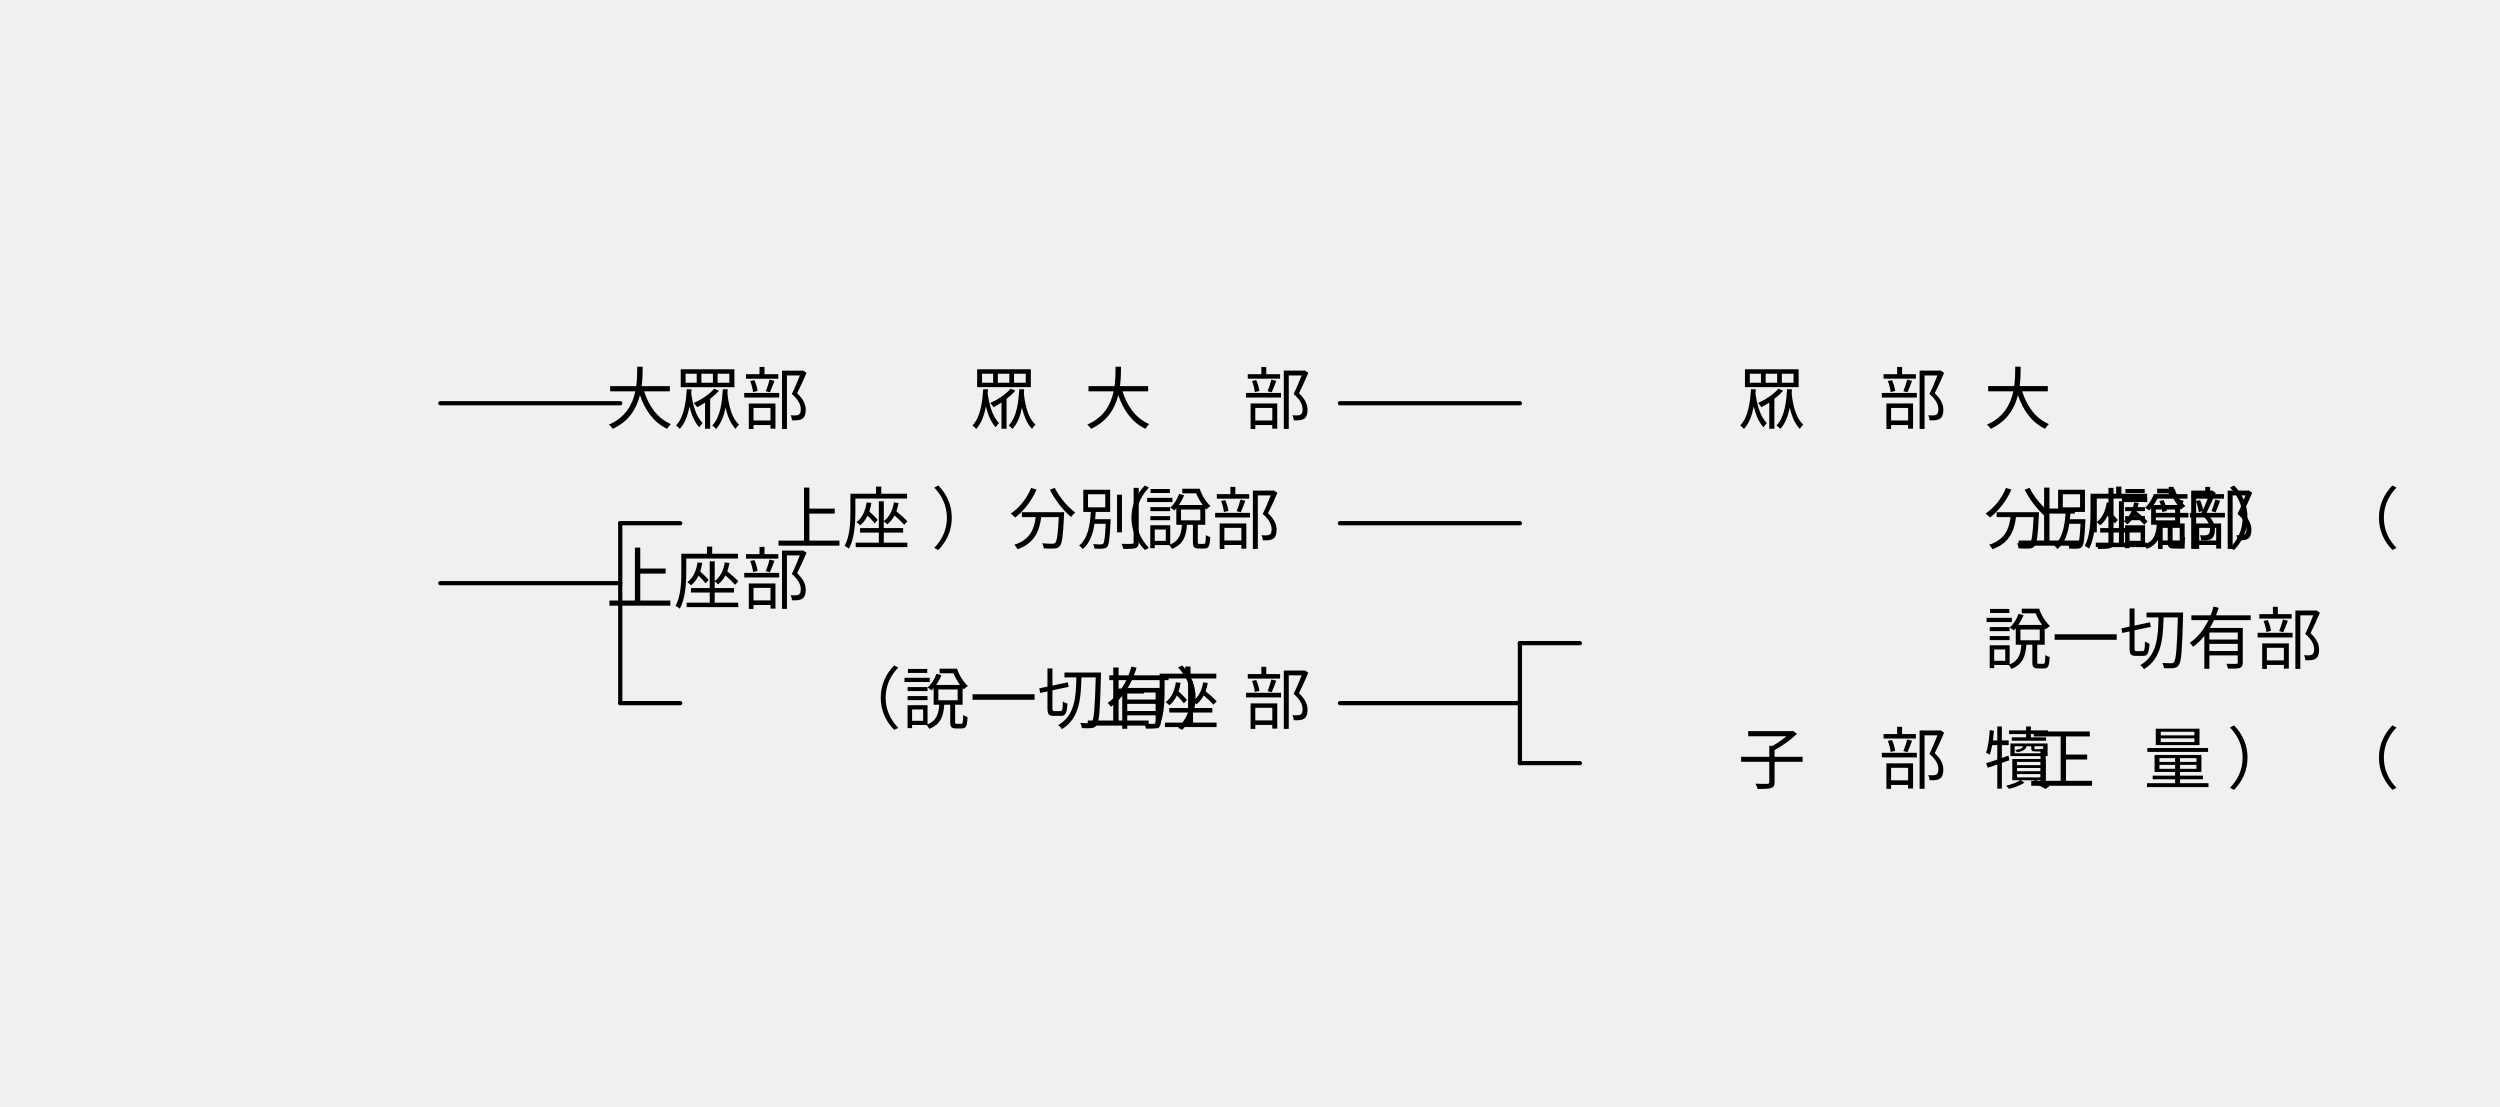
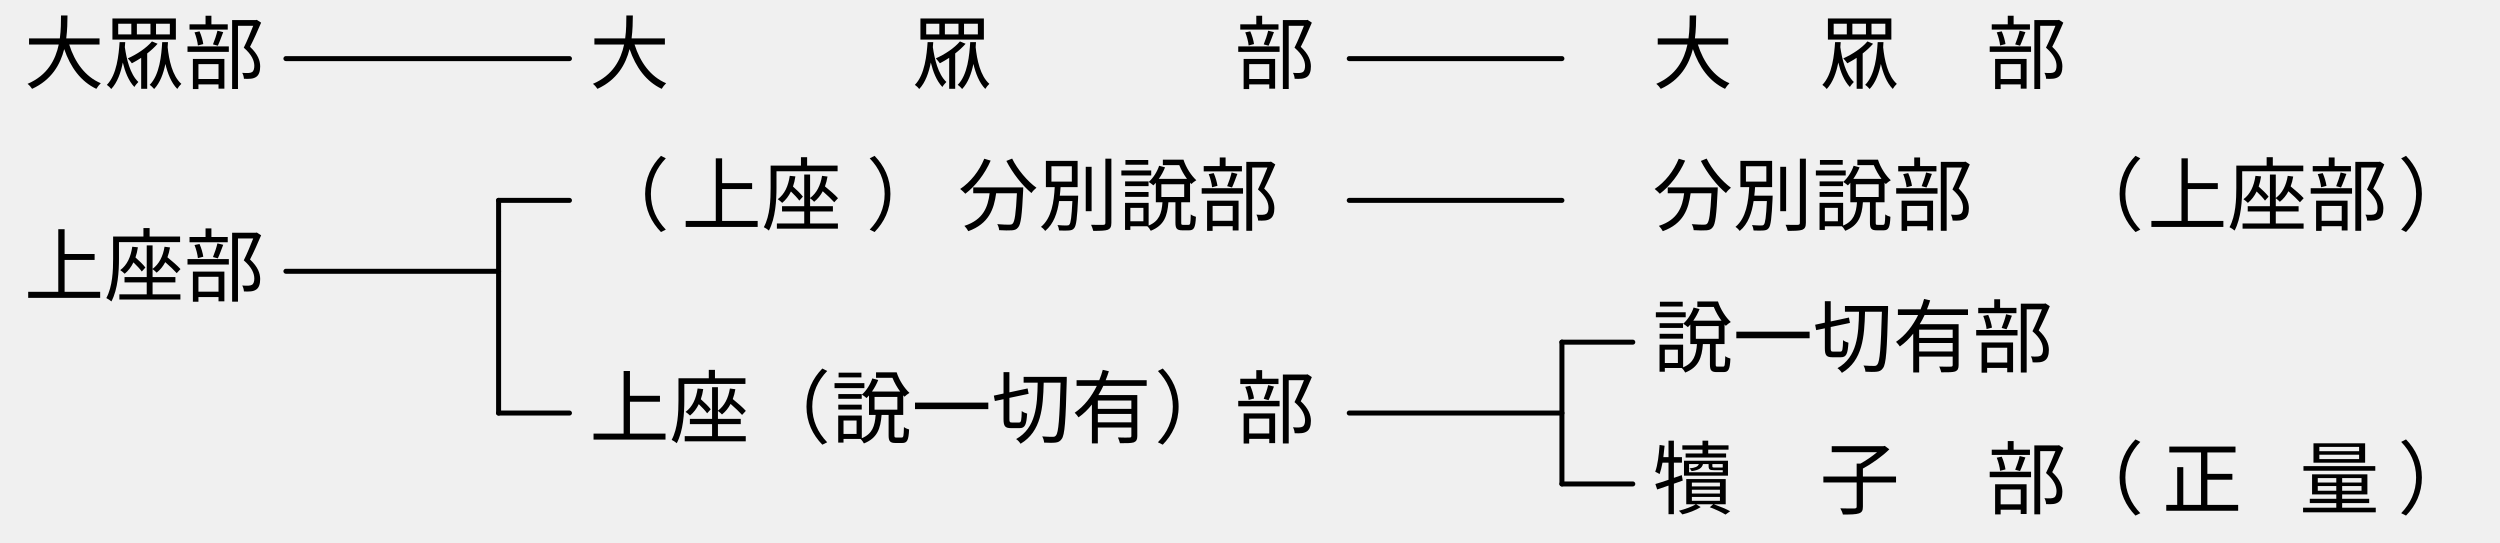
- <svg xmlns="http://www.w3.org/2000/svg" xmlns:ns1="http://schemas.microsoft.com/visio/2003/SVGExtensions/" width="8.205in" height="3.631in" viewBox="0 0 590.756 261.437" xml:space="preserve" color-interpolation-filters="sRGB" class="st6">
-   <ns1:documentProperties ns1:langID="1028" ns1:metric="true" ns1:viewMarkup="false">
-     <ns1:userDefs>
-       <ns1:ud ns1:nameU="msvSubprocessMaster" ns1:prompt="" ns1:val="VT4(Box)" />
-       <ns1:ud ns1:nameU="msvNoAutoConnect" ns1:val="VT0(1):26" />
-     </ns1:userDefs>
-   </ns1:documentProperties>
+ <svg xmlns="http://www.w3.org/2000/svg" width="6.94in" height="1.506in" viewBox="0 0 499.648 108.467" xml:space="preserve" color-interpolation-filters="sRGB" class="st5">
  <style type="text/css">
	
		.st1 {fill:none;stroke:none;stroke-linecap:round;stroke-linejoin:round;stroke-width:0.75}
		.st2 {fill:#000000;font-family:新細明體;font-size:1.333em}
- 		.st3 {stroke:#ffffff;stroke-linecap:round;stroke-linejoin:round;stroke-opacity:0;stroke-width:1}
- 		.st4 {stroke:#000000;stroke-linecap:round;stroke-linejoin:round;stroke-width:1}
- 		.st5 {font-size:1em}
- 		.st6 {fill:none;fill-rule:evenodd;font-size:12px;overflow:visible;stroke-linecap:square;stroke-miterlimit:3}
+ 		.st3 {stroke:#000000;stroke-linecap:round;stroke-linejoin:round;stroke-width:1}
+ 		.st4 {font-size:1em}
+ 		.st5 {fill:none;fill-rule:evenodd;font-size:12px;overflow:visible;stroke-linecap:square;stroke-miterlimit:3}
	
	</style>
-   <g ns1:mID="0" ns1:index="1" ns1:groupContext="foregroundPage">
-     <ns1:pageProperties ns1:drawingScale="0.0393701" ns1:pageScale="0.0393701" ns1:drawingUnits="24" ns1:shadowOffsetX="8.50394" ns1:shadowOffsetY="-8.50394" />
-     <g id="group27-1" transform="translate(310.319,242.687) rotate(-90)" ns1:mID="27" ns1:groupContext="group">
-       <g id="shape1-2" ns1:mID="1" ns1:groupContext="shape" transform="translate(380.492,-262.972) rotate(90)">
-         <ns1:textBlock ns1:margins="rect(4,4,4,4)" ns1:tabSpace="42.5197" />
-         <ns1:textRect cx="28.346" cy="233.091" width="56.7" height="56.693" />
-         <rect x="0" y="204.744" width="56.693" height="56.693" class="st1" />
-         <text x="4.35" y="237.89" class="st2" ns1:langID="1028">
-           <ns1:paragraph ns1:horizAlign="1" />
-           <ns1:tabList />大眾部</text>
+   <g>
+     <g id="group26-1" transform="translate(0.375,-0.375)">
+       <g id="shape1-2" transform="translate(1.19904E-14,-85.0394)">
+         <rect x="0" y="85.789" width="56.693" height="22.677" class="st1" />
+         <text x="4.35" y="101.93" class="st2">大眾部</text>
      </g>
-       <g id="shape4-5" ns1:mID="4" ns1:groupContext="shape" transform="translate(337.972,-262.972) rotate(90)">
-         <ns1:textBlock ns1:margins="rect(4,4,4,4)" ns1:tabSpace="42.5197" />
-         <ns1:textRect cx="28.346" cy="233.091" width="56.7" height="56.693" />
-         <rect x="0" y="204.744" width="56.693" height="56.693" class="st1" />
-         <text x="4.35" y="237.89" class="st2" ns1:langID="1028">
-           <ns1:paragraph ns1:horizAlign="1" />
-           <ns1:tabList />上座部</text>
+       <g id="shape4-5" transform="translate(1.43885E-13,-42.5197)">
+         <rect x="0" y="85.789" width="56.693" height="22.677" class="st1" />
+         <text x="4.35" y="101.93" class="st2">上座部</text>
      </g>
-       <g id="shape12-8" ns1:mID="12" ns1:groupContext="shape" transform="translate(451.358,-291.319) rotate(90)">
-         <path d="M0 261.44 L552.76 261.44" class="st3" />
+       <g id="shape13-8" transform="translate(203.344,97.128) rotate(-90)">
+         <path d="M0 108.47 L28.35 108.47" class="st3" />
      </g>
-       <g id="shape13-11" ns1:mID="13" ns1:groupContext="shape" transform="translate(62.3622,-212.598)">
-         <path d="M0 261.44 L28.35 261.44" class="st4" />
+       <g id="shape14-11" transform="translate(311.811,-11.3386)">
+         <path d="M0 108.47 L14.17 108.47" class="st3" />
      </g>
-       <g id="shape14-14" ns1:mID="14" ns1:groupContext="shape" transform="translate(323.799,48.8386) rotate(90)">
-         <path d="M0 261.44 L14.17 261.44" class="st4" />
+       <g id="shape15-14" transform="translate(269.291,-96.378)">
+         <path d="M0 108.47 L42.52 108.47" class="st3" />
      </g>
-       <g id="shape15-17" ns1:mID="15" ns1:groupContext="shape" transform="translate(408.839,6.3189) rotate(90)">
-         <path d="M0 261.44 L42.52 261.44" class="st4" />
+       <g id="shape16-17" transform="translate(-9.25394,82.9547) rotate(-90)">
+         <path d="M0 108.47 L42.52 108.47" class="st3" />
      </g>
-       <g id="shape16-20" ns1:mID="16" ns1:groupContext="shape" transform="translate(76.5354,-425.197)">
-         <path d="M0 261.44 L42.52 261.44" class="st4" />
+       <g id="shape17-20" transform="translate(56.6929,-53.8583)">
+         <path d="M0 108.47 L42.52 108.47" class="st3" />
      </g>
-       <g id="shape17-23" ns1:mID="17" ns1:groupContext="shape" transform="translate(366.319,-206.28) rotate(90)">
-         <path d="M0 261.44 L42.52 261.44" class="st4" />
+       <g id="shape18-23" transform="translate(56.6929,-96.378)">
+         <path d="M0 108.47 L56.69 108.47" class="st3" />
      </g>
-       <g id="shape18-26" ns1:mID="18" ns1:groupContext="shape" transform="translate(408.839,-206.28) rotate(90)">
-         <path d="M0 261.44 L42.52 261.44" class="st4" />
-       </g>
-       <g id="shape2-29" ns1:mID="2" ns1:groupContext="shape" transform="translate(332.303,-149.587) rotate(90)">
-         <ns1:textBlock ns1:margins="rect(4,4,4,4)" ns1:tabSpace="42.5197" />
-         <ns1:textRect cx="76.535" cy="184.902" width="153.08" height="153.071" />
-         <rect x="0" y="108.366" width="153.071" height="153.071" class="st1" />
-         <text x="0.25em" y="189.7" class="st2" ns1:langID="1028">
-           <ns1:paragraph ns1:horizAlign="4" />
-           <ns1:tabList />大　<tspan x="1.443em          2.637em" dy="0em" class="st5">　　</tspan>
-           <tspan x="3.83em" dy="0em" class="st5"> </tspan>
-           <tspan x="         4.283em" dy="0em" class="st5">眾　</tspan>
-           <tspan x="5.477em 6.67em" dy="0em" class="st5">　　</tspan>
-           <tspan x="7.864em" dy="0em" class="st5"> </tspan>
-           <tspan x="8.317em" dy="0em" class="st5">部</tspan>
+       <g id="shape2-26" transform="translate(113.386,-85.0394)">
+         <rect x="0" y="85.789" width="153.071" height="22.677" class="st1" />
+         <text x="0.25em" y="101.93" class="st2">大　<tspan x="1.443em 2.637em" dy="0em" class="st4">　　</tspan>
+           <tspan x="3.83em" dy="0em" class="st4"> </tspan>
+           <tspan x="4.283em" dy="0em" class="st4">眾　</tspan>
+           <tspan x="5.477em 6.67em" dy="0em" class="st4">　　</tspan>
+           <tspan x="7.864em" dy="0em" class="st4"> </tspan>
+           <tspan x="8.317em" dy="0em" class="st4">部</tspan>
        </text>
      </g>
-       <g id="shape5-38" ns1:mID="5" ns1:groupContext="shape" transform="translate(303.957,-149.587) rotate(90)">
-         <ns1:textBlock ns1:margins="rect(4,4,4,4)" ns1:tabSpace="42.5197" />
-         <ns1:textRect cx="76.535" cy="184.902" width="153.08" height="153.071" />
-         <rect x="0" y="108.366" width="153.071" height="153.071" class="st1" />
-         <text x="0.25em" y="189.7" class="st2" ns1:langID="1028">
-           <ns1:paragraph ns1:horizAlign="4" />
-           <ns1:tabList />（<tspan x="1.402em          2.555em" dy="0em" class="st5">上座</tspan>
-           <tspan x="3.707em" dy="0em" class="st5">）</tspan>
-           <tspan x="4.86em 6.012em 7.165em 8.317em" dy="0em" class="st5">分別說部</tspan>
+       <g id="shape5-35" transform="translate(113.386,-56.6929)">
+         <rect x="0" y="85.789" width="153.071" height="22.677" class="st1" />
+         <text x="0.25em" y="101.93" class="st2">（<tspan x="1.402em 2.555em" dy="0em" class="st4">上座</tspan>
+           <tspan x="3.707em" dy="0em" class="st4">）</tspan>
+           <tspan x="4.86em 6.012em 7.165em 8.317em" dy="0em" class="st4">分別說部</tspan>
        </text>
      </g>
-       <g id="shape7-44" ns1:mID="7" ns1:groupContext="shape" transform="translate(261.437,-149.587) rotate(90)">
-         <ns1:textBlock ns1:margins="rect(4,4,4,4)" ns1:tabSpace="42.5197" />
-         <ns1:textRect cx="76.535" cy="184.902" width="153.08" height="153.071" />
-         <rect x="0" y="108.366" width="153.071" height="153.071" class="st1" />
-         <text x="0.25em 1.258em" y="189.7" class="st2" ns1:langID="1028">
-           <ns1:paragraph ns1:horizAlign="4" />
-           <ns1:tabList />上座<tspan x="2.267em" dy="0em" class="st5">（</tspan>
-           <tspan x="3.275em 4.284em 5.292em 6.3em" dy="0em" class="st5">說一切有</tspan>
-           <tspan x="7.309em" dy="0em" class="st5">）</tspan>
-           <tspan x="8.317em" dy="0em" class="st5">部</tspan>
+       <g id="shape7-41" transform="translate(113.386,-14.1732)">
+         <rect x="0" y="85.789" width="153.071" height="22.677" class="st1" />
+         <text x="0.25em 1.258em" y="101.93" class="st2">上座<tspan x="2.267em" dy="0em" class="st4">（</tspan>
+           <tspan x="3.275em          4.284em 5.292em 6.3em" dy="0em" class="st4">說一切有</tspan>
+           <tspan x="7.309em" dy="0em" class="st4">）</tspan>
+           <tspan x="8.317em" dy="0em" class="st4">部</tspan>
        </text>
      </g>
-       <g id="shape3-51" ns1:mID="3" ns1:groupContext="shape" transform="translate(363.484,63.0118) rotate(90)">
-         <ns1:textBlock ns1:margins="rect(4,4,4,4)" ns1:tabSpace="42.5197" />
-         <ns1:textRect cx="45.354" cy="216.083" width="90.71" height="90.709" />
-         <rect x="0" y="170.728" width="90.709" height="90.709" class="st1" />
-         <text x="0.25em" y="220.88" class="st2" ns1:langID="1028">
-           <ns1:paragraph ns1:horizAlign="4" />
-           <ns1:tabList />大<tspan x="1.662em" dy="0em" class="st5"> </tspan>
-           <tspan x="2.335em" dy="0em" class="st5">眾</tspan>
-           <tspan x="3.747em" dy="0em" class="st5"> </tspan>
-           <tspan x="4.419em" dy="0em" class="st5">部</tspan>
+       <g id="shape3-48" transform="translate(325.984,-85.0394)">
+         <rect x="0" y="85.789" width="90.709" height="22.677" class="st1" />
+         <text x="0.25em" y="101.93" class="st2">大<tspan x="1.662em" dy="0em" class="st4"> </tspan>
+           <tspan x="2.335em" dy="0em" class="st4">眾</tspan>
+           <tspan x="3.747em" dy="0em" class="st4"> </tspan>
+           <tspan x="4.419em" dy="0em" class="st4">部</tspan>
        </text>
      </g>
-       <g id="shape6-58" ns1:mID="6" ns1:groupContext="shape" transform="translate(335.138,63.0118) rotate(90)">
-         <ns1:textBlock ns1:margins="rect(4,4,4,4)" ns1:tabSpace="42.5197" />
-         <ns1:textRect cx="45.354" cy="216.083" width="90.71" height="90.709" />
-         <rect x="0" y="170.728" width="90.709" height="90.709" class="st1" />
-         <text x="0.25em 1.64em 3.03em 4.419em" y="220.88" class="st2" ns1:langID="1028">
-           <ns1:paragraph ns1:horizAlign="4" />
-           <ns1:tabList />分別說部</text>
+       <g id="shape6-55" transform="translate(325.984,-56.6929)">
+         <rect x="0" y="85.789" width="90.709" height="22.677" class="st1" />
+         <text x="0.25em 1.64em 3.03em 4.419em" y="101.93" class="st2">分別說部</text>
      </g>
-       <g id="shape8-61" ns1:mID="8" ns1:groupContext="shape" transform="translate(306.791,63.0118) rotate(90)">
-         <ns1:textBlock ns1:margins="rect(4,4,4,4)" ns1:tabSpace="42.5197" />
-         <ns1:textRect cx="45.354" cy="216.083" width="90.71" height="90.709" />
-         <rect x="0" y="170.728" width="90.709" height="90.709" class="st1" />
-         <text x="0.25em 1.292em 2.335em 3.377em 4.419em" y="220.88" class="st2" ns1:langID="1028">
-           <ns1:paragraph ns1:horizAlign="4" />
-           <ns1:tabList />說一切有部</text>
+       <g id="shape8-58" transform="translate(325.984,-28.3465)">
+         <rect x="0" y="85.789" width="90.709" height="22.677" class="st1" />
+         <text x="0.25em 1.292em 2.335em 3.377em 4.419em" y="101.93" class="st2">說一切有部</text>
      </g>
-       <g id="shape9-64" ns1:mID="9" ns1:groupContext="shape" transform="translate(278.445,63.0118) rotate(90)">
-         <ns1:textBlock ns1:margins="rect(4,4,4,4)" ns1:tabSpace="42.5197" />
-         <ns1:textRect cx="45.354" cy="216.083" width="90.71" height="90.709" />
-         <rect x="0" y="170.728" width="90.709" height="90.709" class="st1" />
-         <text x="0.25em" y="220.88" class="st2" ns1:langID="1028">
-           <ns1:paragraph ns1:horizAlign="4" />
-           <ns1:tabList />犢<tspan x="1.662em" dy="0em" class="st5"> </tspan>
-           <tspan x="2.335em" dy="0em" class="st5">子</tspan>
-           <tspan x="3.747em" dy="0em" class="st5"> </tspan>
-           <tspan x="4.419em" dy="0em" class="st5">部</tspan>
+       <g id="shape9-61" transform="translate(325.984,0)">
+         <rect x="0" y="85.789" width="90.709" height="22.677" class="st1" />
+         <text x="0.25em" y="101.93" class="st2">犢<tspan x="1.662em" dy="0em" class="st4"> </tspan>
+           <tspan x="2.335em" dy="0em" class="st4">子</tspan>
+           <tspan x="3.747em" dy="0em" class="st4"> </tspan>
+           <tspan x="4.419em" dy="0em" class="st4">部</tspan>
        </text>
      </g>
-       <g id="shape10-71" ns1:mID="10" ns1:groupContext="shape" transform="translate(335.138,145.217) rotate(90)">
-         <ns1:textBlock ns1:margins="rect(4,4,4,4)" ns1:tabSpace="42.5197" />
-         <ns1:textRect cx="45.354" cy="216.083" width="90.71" height="90.709" />
-         <rect x="0" y="170.728" width="90.709" height="90.709" class="st1" />
-         <text x="0.25em" y="220.88" class="st2" ns1:langID="1028">
-           <ns1:paragraph ns1:horizAlign="4" />
-           <ns1:tabList />（<tspan x="1.292em          2.335em 3.377em" dy="0em" class="st5">上座部</tspan>
-           <tspan x="4.419em" dy="0em" class="st5">）</tspan>
+       <g id="shape10-68" transform="translate(408.189,-56.6929)">
+         <rect x="0" y="85.789" width="90.709" height="22.677" class="st1" />
+         <text x="0.25em" y="101.93" class="st2">（<tspan x="1.292em 2.335em 3.377em" dy="0em" class="st4">上座部</tspan>
+           <tspan x="4.419em" dy="0em" class="st4">）</tspan>
        </text>
      </g>
-       <g id="shape11-76" ns1:mID="11" ns1:groupContext="shape" transform="translate(278.445,145.217) rotate(90)">
-         <ns1:textBlock ns1:margins="rect(4,4,4,4)" ns1:tabSpace="42.5197" />
-         <ns1:textRect cx="45.354" cy="216.083" width="90.71" height="90.709" />
-         <rect x="0" y="170.728" width="90.709" height="90.709" class="st1" />
-         <text x="0.25em" y="220.88" class="st2" ns1:langID="1028">
-           <ns1:paragraph ns1:horizAlign="4" />
-           <ns1:tabList />（<tspan x="1.477em" dy="0em" class="st5">正</tspan>
-           <tspan x="2.705em" dy="0em" class="st5"> </tspan>
-           <tspan x="3.192em" dy="0em" class="st5">量</tspan>
-           <tspan x="4.419em" dy="0em" class="st5">）</tspan>
+       <g id="shape11-73" transform="translate(408.189,-2.55795E-13)">
+         <rect x="0" y="85.789" width="90.709" height="22.677" class="st1" />
+         <text x="0.25em" y="101.93" class="st2">（<tspan x="1.477em" dy="0em" class="st4">正</tspan>
+           <tspan x="2.705em" dy="0em" class="st4"> </tspan>
+           <tspan x="3.192em" dy="0em" class="st4">量</tspan>
+           <tspan x="4.419em" dy="0em" class="st4">）</tspan>
        </text>
      </g>
-       <g id="shape19-83" ns1:mID="19" ns1:groupContext="shape" transform="translate(337.972,-163.76) rotate(90)">
-         <path d="M0 261.44 L14.17 261.44" class="st4" />
+       <g id="shape19-80" transform="translate(99.2126,-25.5118)">
+         <path d="M0 108.47 L14.17 108.47" class="st3" />
      </g>
-       <g id="shape20-86" ns1:mID="20" ns1:groupContext="shape" transform="translate(380.492,-163.76) rotate(90)">
-         <path d="M0 261.44 L14.17 261.44" class="st4" />
+       <g id="shape20-83" transform="translate(99.2126,-68.0315)">
+         <path d="M0 108.47 L14.17 108.47" class="st3" />
      </g>
-       <g id="shape21-89" ns1:mID="21" ns1:groupContext="shape" transform="translate(337.972,6.3189) rotate(90)">
-         <path d="M0 261.44 L42.52 261.44" class="st4" />
+       <g id="shape21-86" transform="translate(269.291,-25.5118)">
+         <path d="M0 108.47 L42.52 108.47" class="st3" />
      </g>
-       <g id="shape22-92" ns1:mID="22" ns1:groupContext="shape" transform="translate(380.492,6.3189) rotate(90)">
-         <path d="M0 261.44 L42.52 261.44" class="st4" />
+       <g id="shape22-89" transform="translate(269.291,-68.0315)">
+         <path d="M0 108.47 L42.52 108.47" class="st3" />
      </g>
-       <g id="shape23-95" ns1:mID="23" ns1:groupContext="shape" transform="translate(352.146,48.8386) rotate(90)">
-         <path d="M0 261.44 L14.17 261.44" class="st4" />
-       </g>
-       <g id="shape24-98" ns1:mID="24" ns1:groupContext="shape" transform="translate(281.28,-291.319) rotate(90)">
-         <path d="M0 261.44 L552.76 261.44" class="st3" />
-       </g>
-       <g id="shape25-101" ns1:mID="25" ns1:groupContext="shape" transform="translate(19.8425,-552.756)">
-         <path d="M0 261.44 L170.08 261.44" class="st3" />
-       </g>
-       <g id="shape26-104" ns1:mID="26" ns1:groupContext="shape" transform="translate(19.8425,0)">
-         <path d="M0 261.44 L170.08 261.44" class="st3" />
+       <g id="shape23-92" transform="translate(311.811,-39.685)">
+         <path d="M0 108.47 L14.17 108.47" class="st3" />
      </g>
    </g>
  </g>
</svg>
